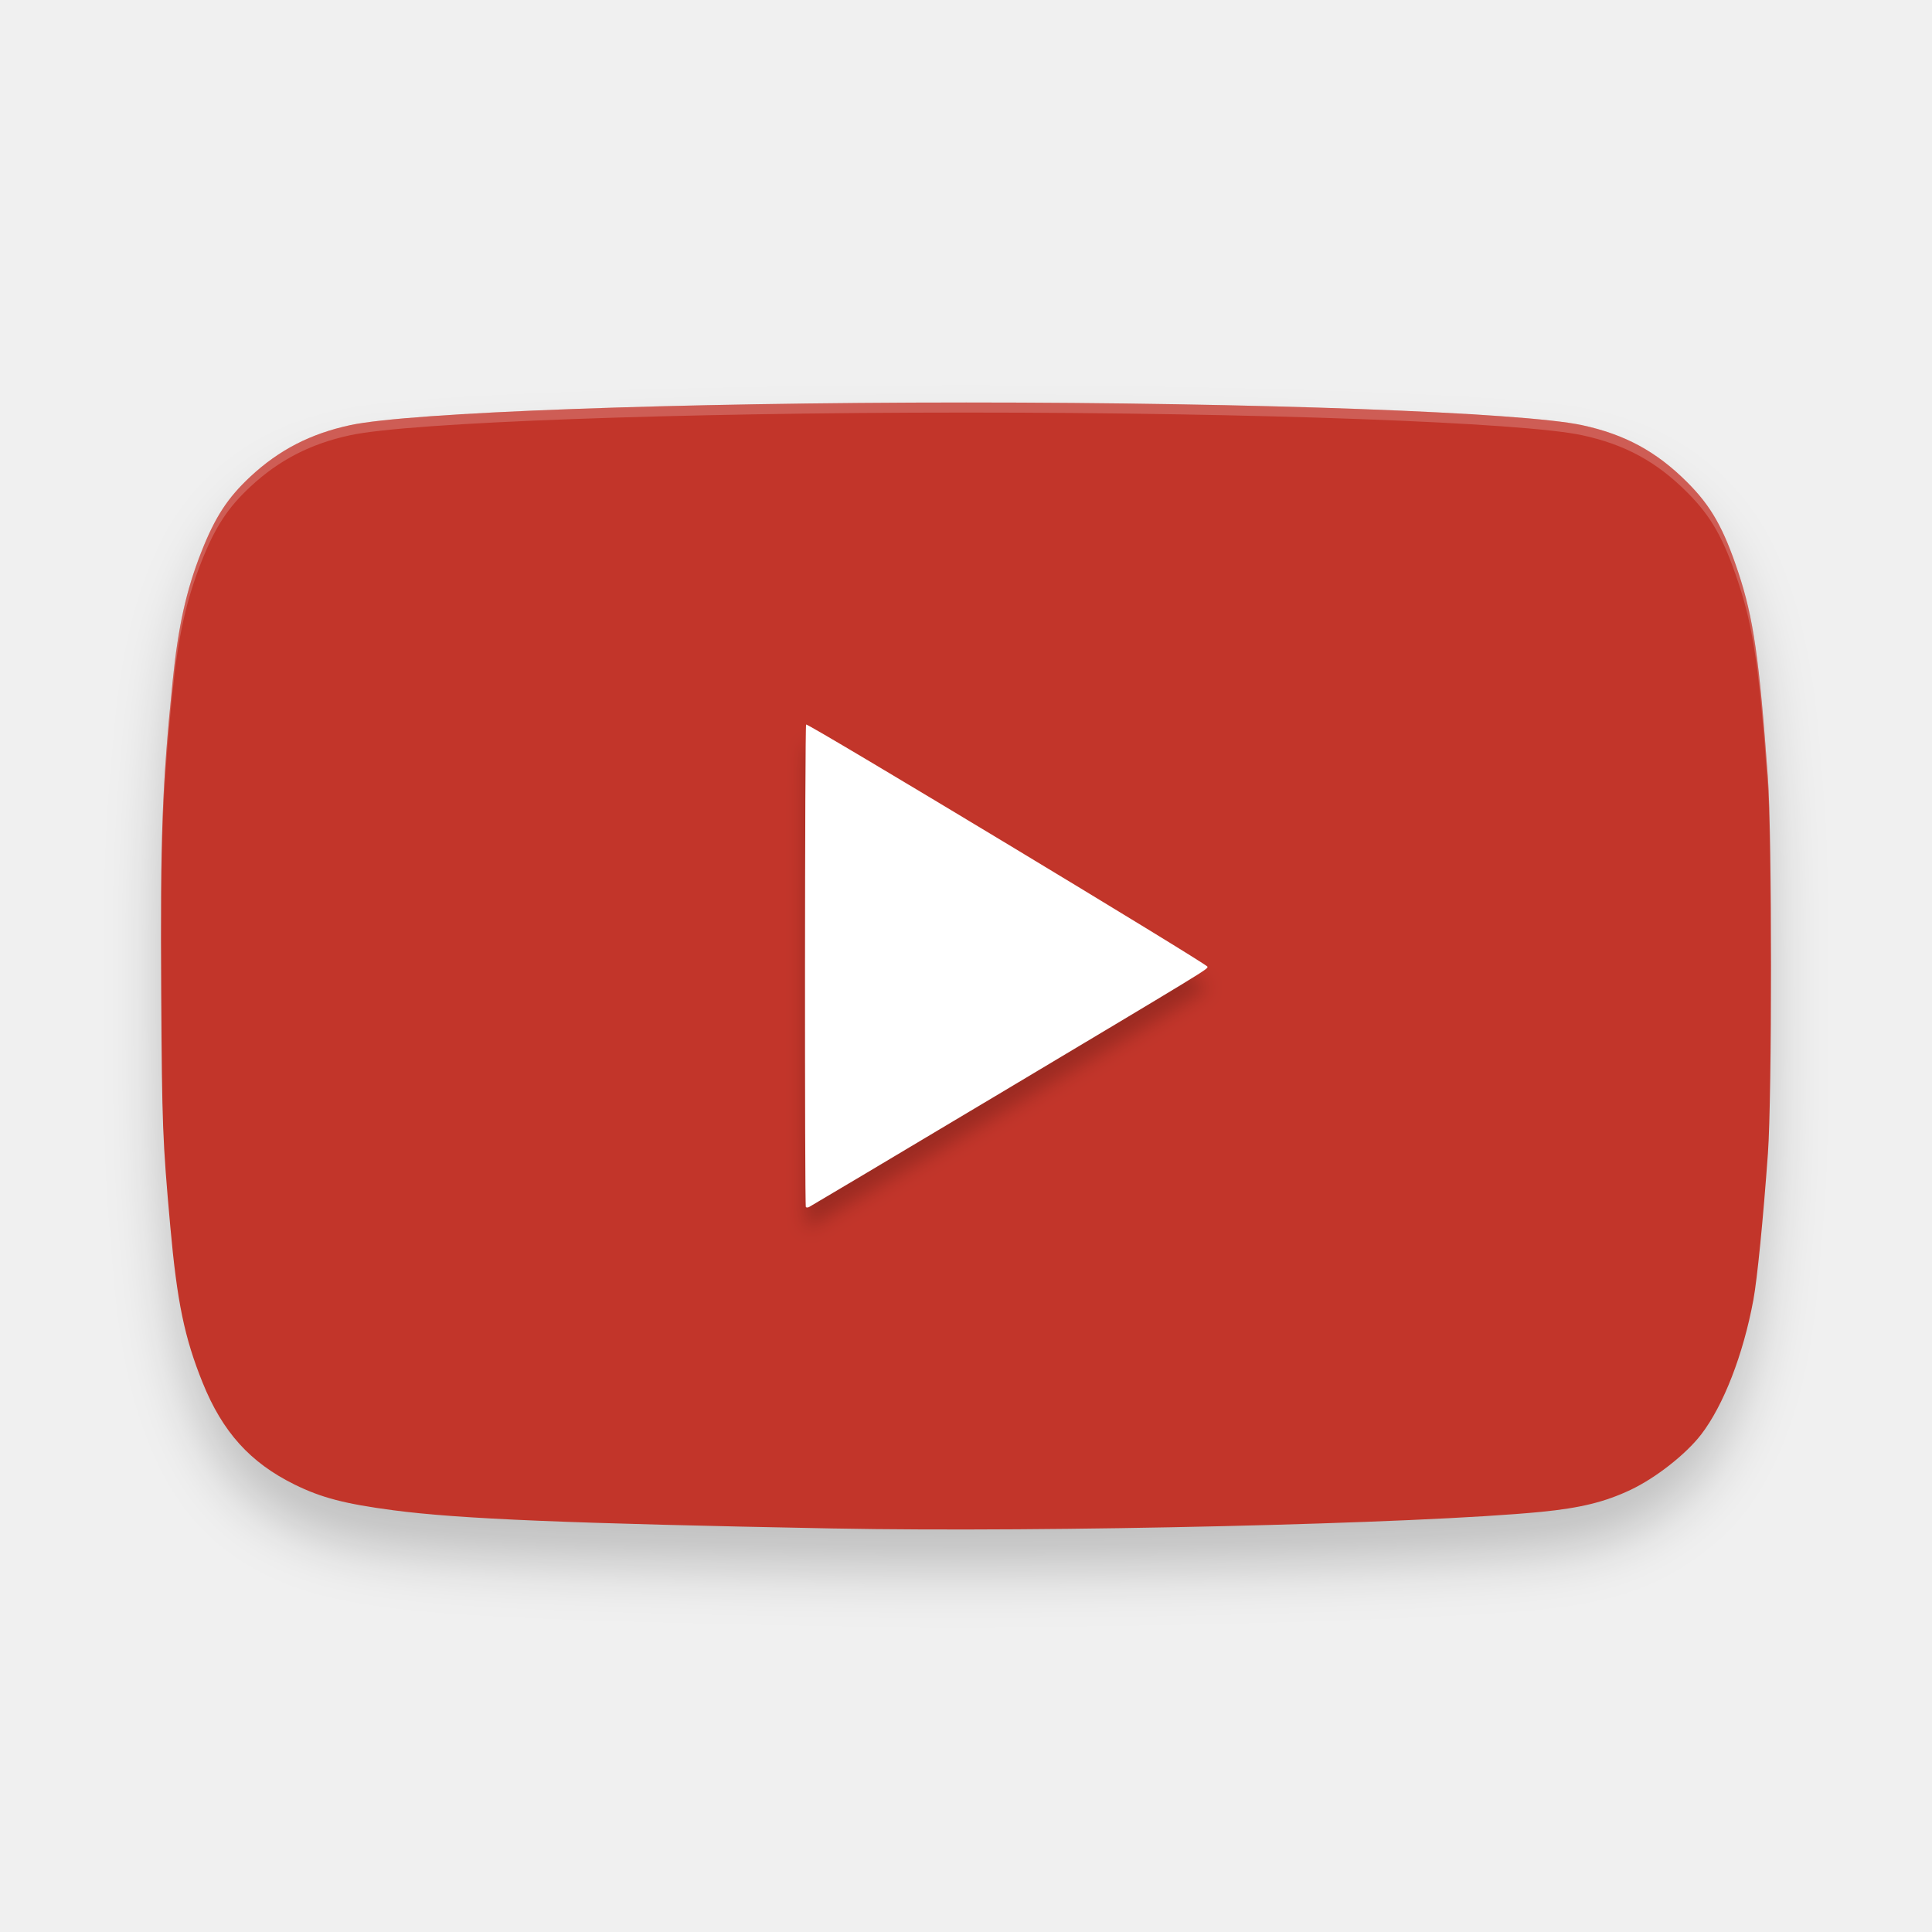
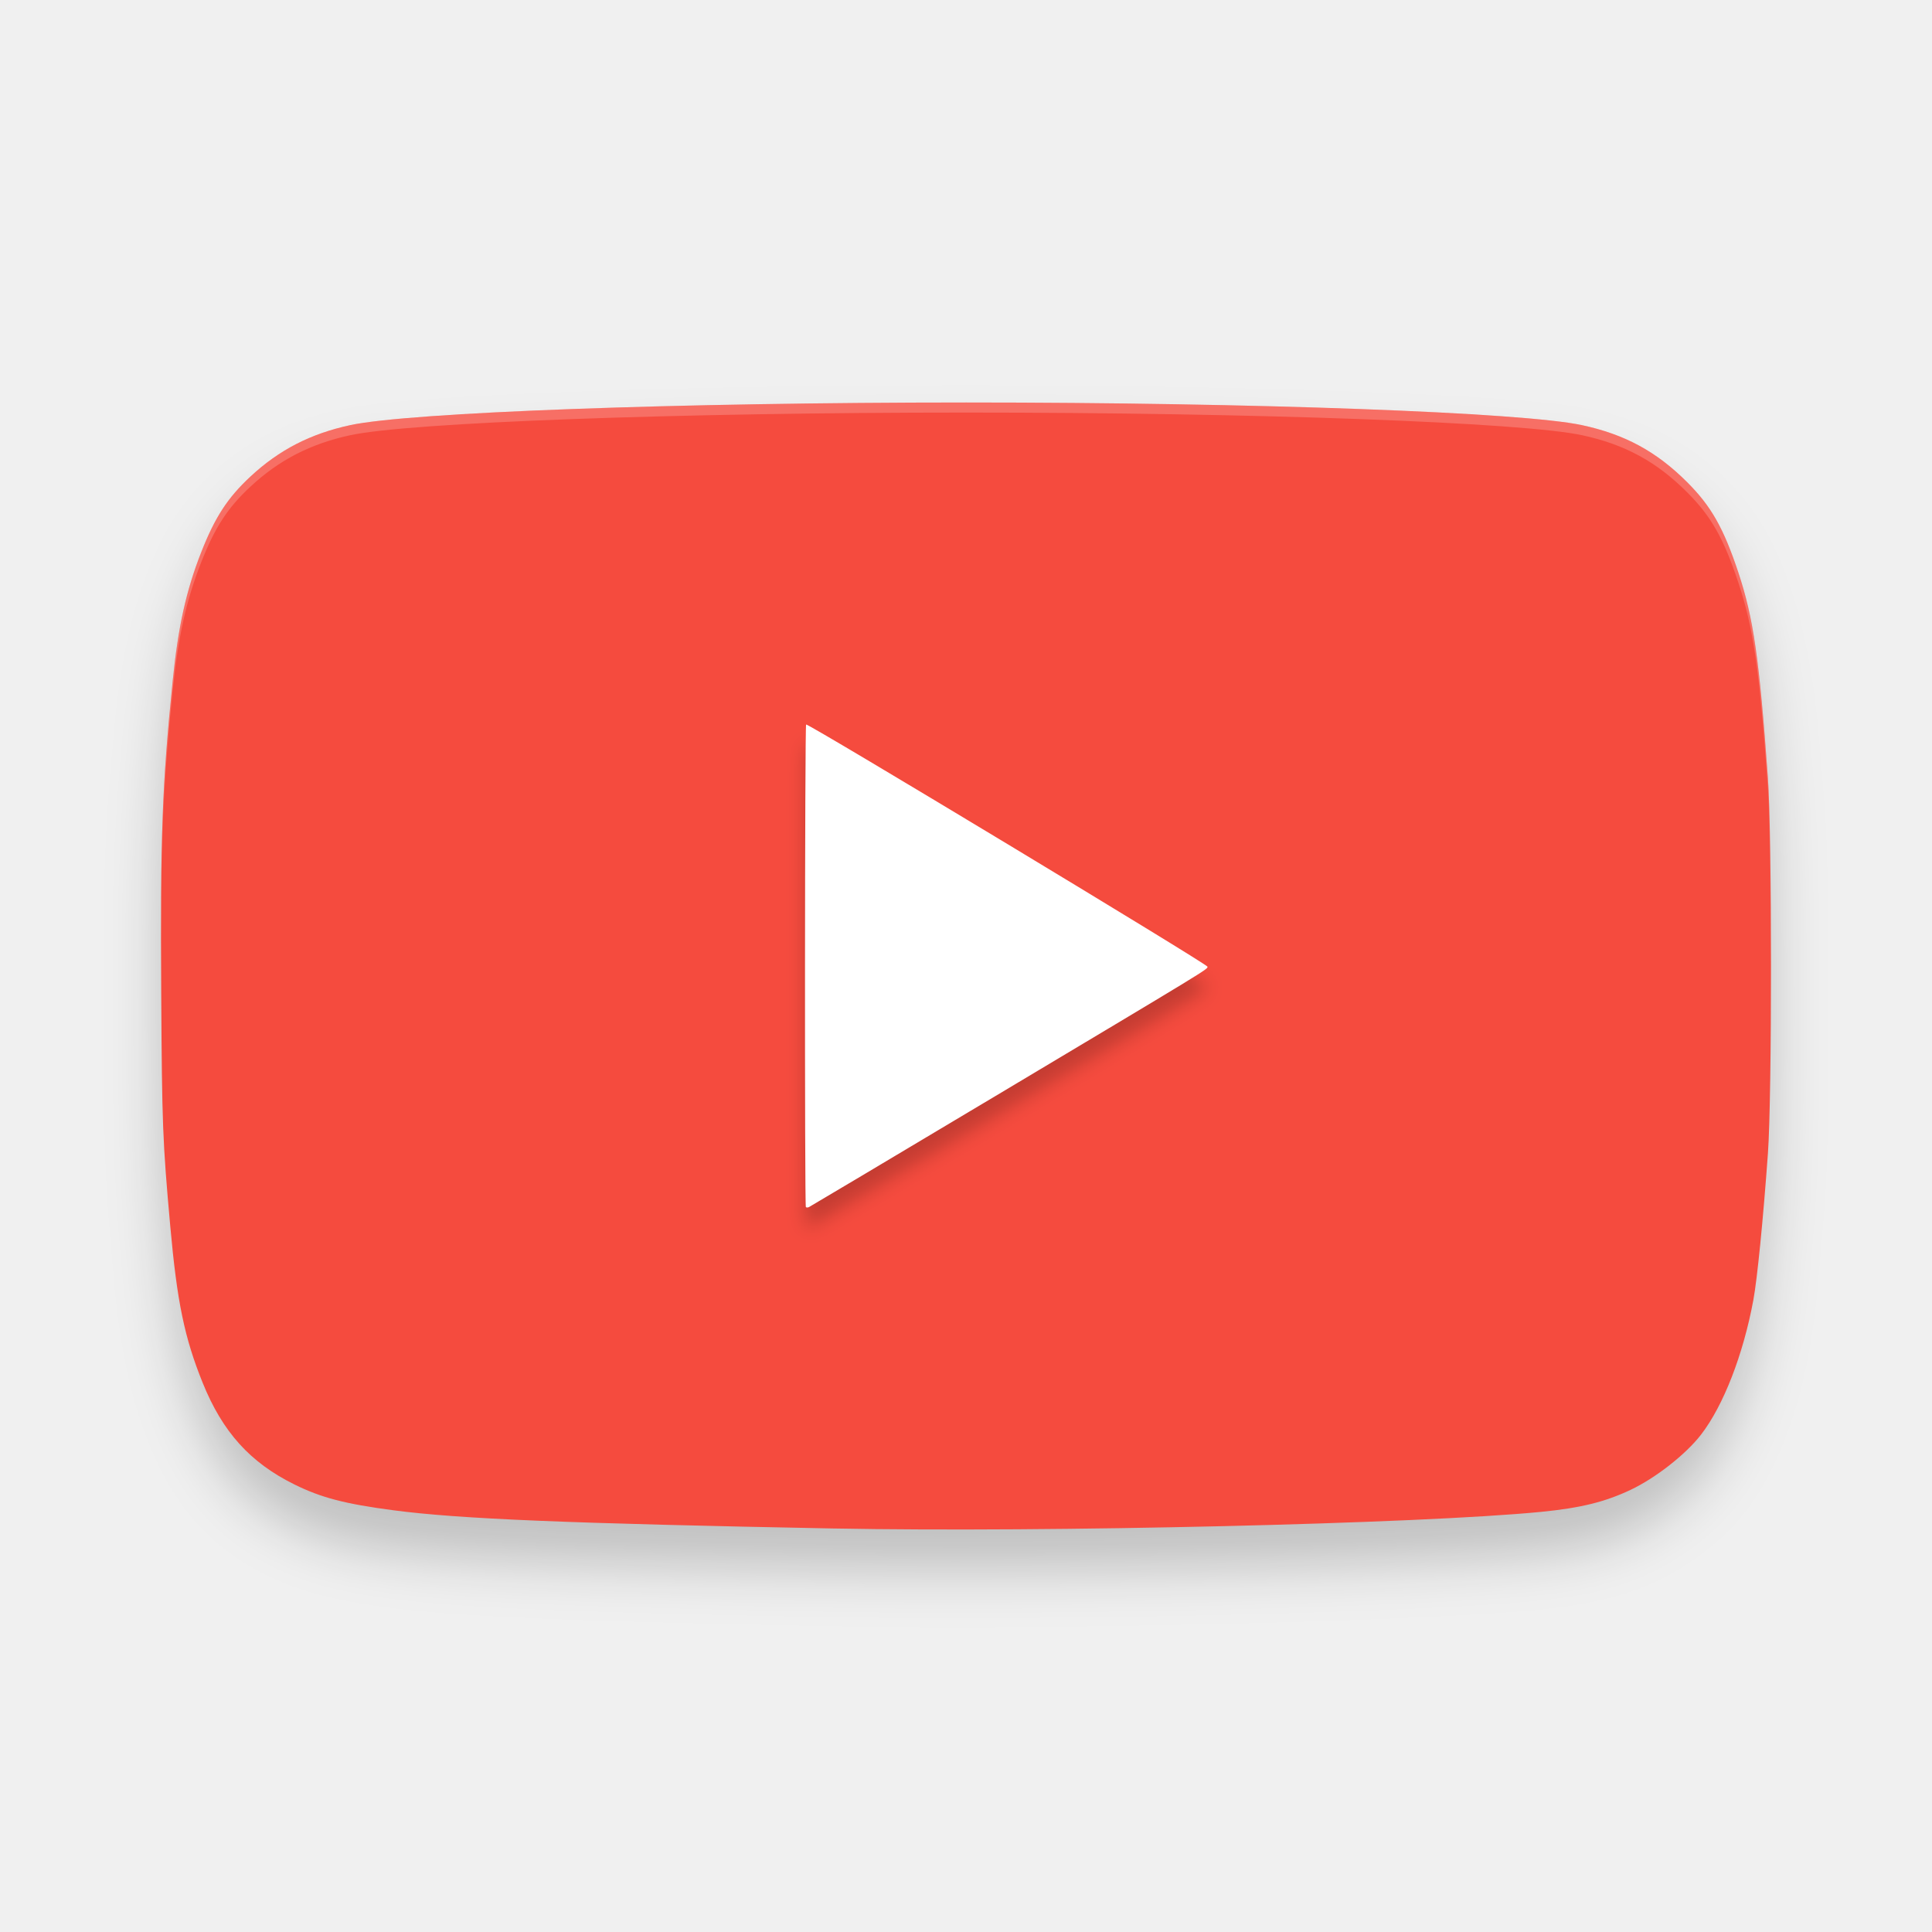
<svg xmlns="http://www.w3.org/2000/svg" width="192" height="192" version="1" id="svg14">
  <defs id="defs18">
    <filter style="color-interpolation-filters:sRGB" id="filter856" x="-0.041" width="1.082" y="-0.058" height="1.117">
      <feGaussianBlur stdDeviation="2.72" id="feGaussianBlur858" />
    </filter>
    <filter style="color-interpolation-filters:sRGB" id="filter876" x="-0.053" width="1.106" y="-0.044" height="1.088">
      <feGaussianBlur stdDeviation="0.88" id="feGaussianBlur878" />
    </filter>
  </defs>
  <path id="path2" d="m 82.844,155.899 c -26.445,-0.503 -37.179,-0.946 -43.743,-1.809 -4.813,-0.632 -7.177,-1.249 -9.843,-2.567 -4.403,-2.177 -7.142,-5.213 -9.118,-10.108 -1.807,-4.475 -2.543,-8.03 -3.218,-15.547 -0.762,-8.483 -0.822,-10.018 -0.901,-23.235 -0.093,-15.543 0.094,-20.636 1.138,-30.953 0.547,-5.409 1.345,-9.003 2.844,-12.815 1.365,-3.471 2.612,-5.387 4.878,-7.498 2.849,-2.653 5.977,-4.266 9.927,-5.118 5.895,-1.271 32.541,-2.251 61.205,-2.251 28.664,0 55.31,0.98 61.205,2.251 4.263,0.919 7.393,2.617 10.446,5.667 2.39,2.387 3.62,4.557 5.085,8.963 1.509,4.54 2.088,8.559 2.945,20.449 0.407,5.647 0.407,31.641 0,37.284 -0.476,6.603 -1.061,12.482 -1.45,14.586 -1.001,5.409 -2.967,10.473 -5.183,13.353 -1.521,1.975 -4.522,4.329 -7.032,5.514 -2.542,1.2 -4.963,1.795 -8.867,2.179 -12.097,1.189 -49.037,2.057 -70.318,1.652 z" style="opacity:0.2;stroke-width:4;filter:url(#filter856)" />
-   <path id="path4" d="m 82.844,151.899 c -26.445,-0.503 -37.179,-0.946 -43.743,-1.809 -4.813,-0.632 -7.177,-1.249 -9.843,-2.567 -4.403,-2.177 -7.142,-5.213 -9.118,-10.108 -1.807,-4.475 -2.543,-8.03 -3.218,-15.547 -0.762,-8.483 -0.822,-10.018 -0.901,-23.235 -0.093,-15.543 0.094,-20.636 1.138,-30.953 0.547,-5.409 1.345,-9.003 2.844,-12.815 1.365,-3.471 2.612,-5.387 4.878,-7.498 2.849,-2.653 5.977,-4.266 9.927,-5.118 C 40.704,40.98 67.35,40 96.014,40 c 28.664,0 55.31,0.98 61.205,2.251 4.263,0.919 7.393,2.617 10.446,5.667 2.39,2.387 3.62,4.557 5.085,8.963 1.509,4.54 2.088,8.559 2.945,20.449 0.407,5.647 0.407,31.641 0,37.284 -0.476,6.603 -1.061,12.482 -1.45,14.586 -1.001,5.409 -2.967,10.473 -5.183,13.353 -1.521,1.975 -4.522,4.329 -7.032,5.514 -2.542,1.2 -4.963,1.795 -8.867,2.179 -12.097,1.189 -49.037,2.057 -70.318,1.652 z" style="fill:#c2352a;stroke-width:4" />
+   <path id="path4" d="m 82.844,151.899 c -26.445,-0.503 -37.179,-0.946 -43.743,-1.809 -4.813,-0.632 -7.177,-1.249 -9.843,-2.567 -4.403,-2.177 -7.142,-5.213 -9.118,-10.108 -1.807,-4.475 -2.543,-8.03 -3.218,-15.547 -0.762,-8.483 -0.822,-10.018 -0.901,-23.235 -0.093,-15.543 0.094,-20.636 1.138,-30.953 0.547,-5.409 1.345,-9.003 2.844,-12.815 1.365,-3.471 2.612,-5.387 4.878,-7.498 2.849,-2.653 5.977,-4.266 9.927,-5.118 C 40.704,40.98 67.35,40 96.014,40 c 28.664,0 55.31,0.98 61.205,2.251 4.263,0.919 7.393,2.617 10.446,5.667 2.39,2.387 3.62,4.557 5.085,8.963 1.509,4.54 2.088,8.559 2.945,20.449 0.407,5.647 0.407,31.641 0,37.284 -0.476,6.603 -1.061,12.482 -1.45,14.586 -1.001,5.409 -2.967,10.473 -5.183,13.353 -1.521,1.975 -4.522,4.329 -7.032,5.514 -2.542,1.2 -4.963,1.795 -8.867,2.179 -12.097,1.189 -49.037,2.057 -70.318,1.652 z" style="fill:#f54b3e;stroke-width:4;fill-opacity:1" />
  <path id="path6" d="M 97.809,111.591 C 120.487,98.043 119.999,98.34 119.999,98.068 c 0,-0.255 -39.694,-24.205 -39.888,-24.068 -0.131,0.093 -0.155,47.806 -0.026,47.956 0.048,0.056 0.186,0.058 0.305,0.004 0.119,-0.053 7.957,-4.72 17.417,-10.371 z" style="opacity:0.2;stroke-width:4;filter:url(#filter876)" />
  <path id="path8" d="M 97.809,109.591 C 120.487,96.043 119.999,96.34 119.999,96.068 c 0,-0.255 -39.694,-24.205 -39.888,-24.068 -0.131,0.093 -0.155,47.806 -0.026,47.956 0.048,0.056 0.186,0.058 0.305,0.004 0.119,-0.053 7.957,-4.72 17.417,-10.371 z" style="fill:#ffffff;stroke-width:4" />
  <path style="opacity:0.2;fill:#ffffff;stroke-width:4" d="M 96.016 40 C 67.352 40 40.708 40.979 34.812 42.25 C 30.863 43.101 27.732 44.714 24.883 47.367 C 22.616 49.478 21.365 51.396 20 54.867 C 18.501 58.679 17.704 62.271 17.156 67.68 C 16.349 75.659 16.061 80.64 16.014 89.621 C 16.076 81.193 16.376 76.395 17.156 68.68 C 17.704 63.271 18.501 59.679 20 55.867 C 21.365 52.396 22.616 50.478 24.883 48.367 C 27.732 45.714 30.863 44.101 34.812 43.25 C 40.708 41.979 67.352 41 96.016 41 C 124.679 41 151.323 41.979 157.219 43.25 C 161.482 44.169 164.611 45.871 167.664 48.922 C 170.054 51.309 171.285 53.476 172.75 57.883 C 174.259 62.423 174.838 66.437 175.695 78.328 C 175.899 81.157 175.979 89.082 175.977 96.992 C 175.98 97.313 175.983 97.625 175.984 97.977 C 176.004 89.406 175.917 80.403 175.695 77.328 C 174.838 65.437 174.259 61.423 172.75 56.883 C 171.285 52.476 170.054 50.309 167.664 47.922 C 164.611 44.871 161.482 43.169 157.219 42.25 C 151.323 40.979 124.679 40 96.016 40 z " id="path10" />
</svg>
